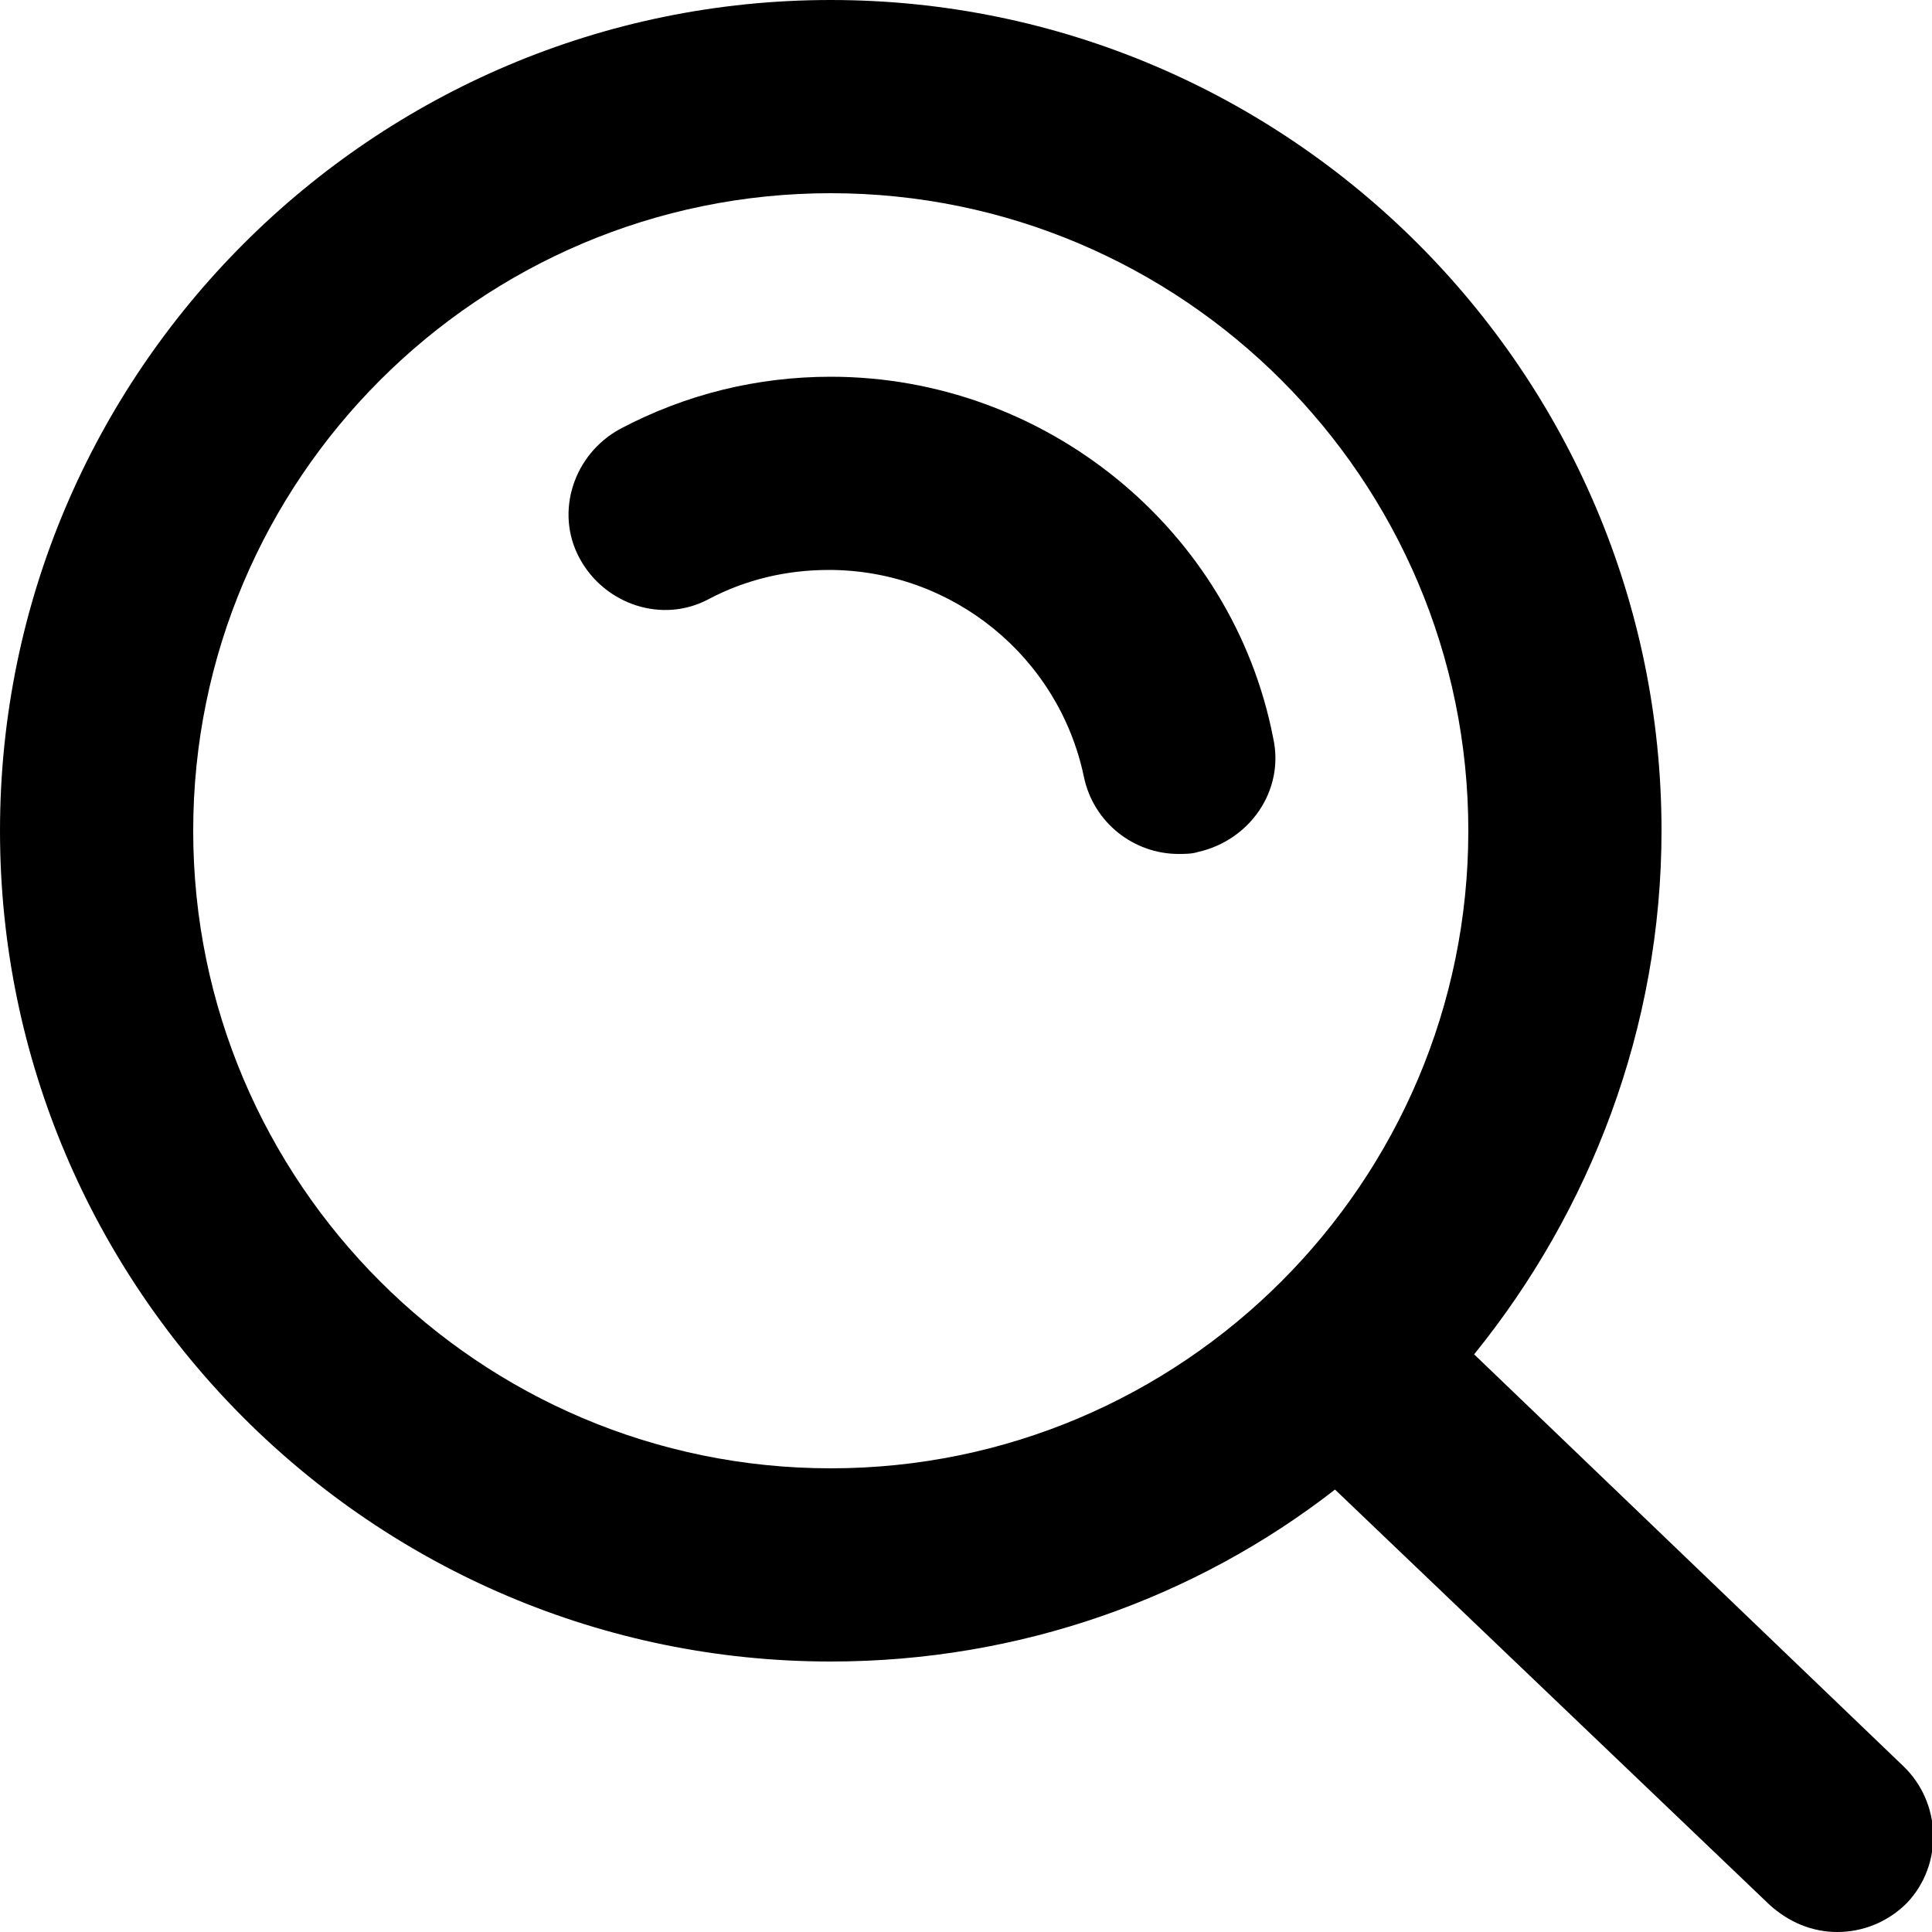
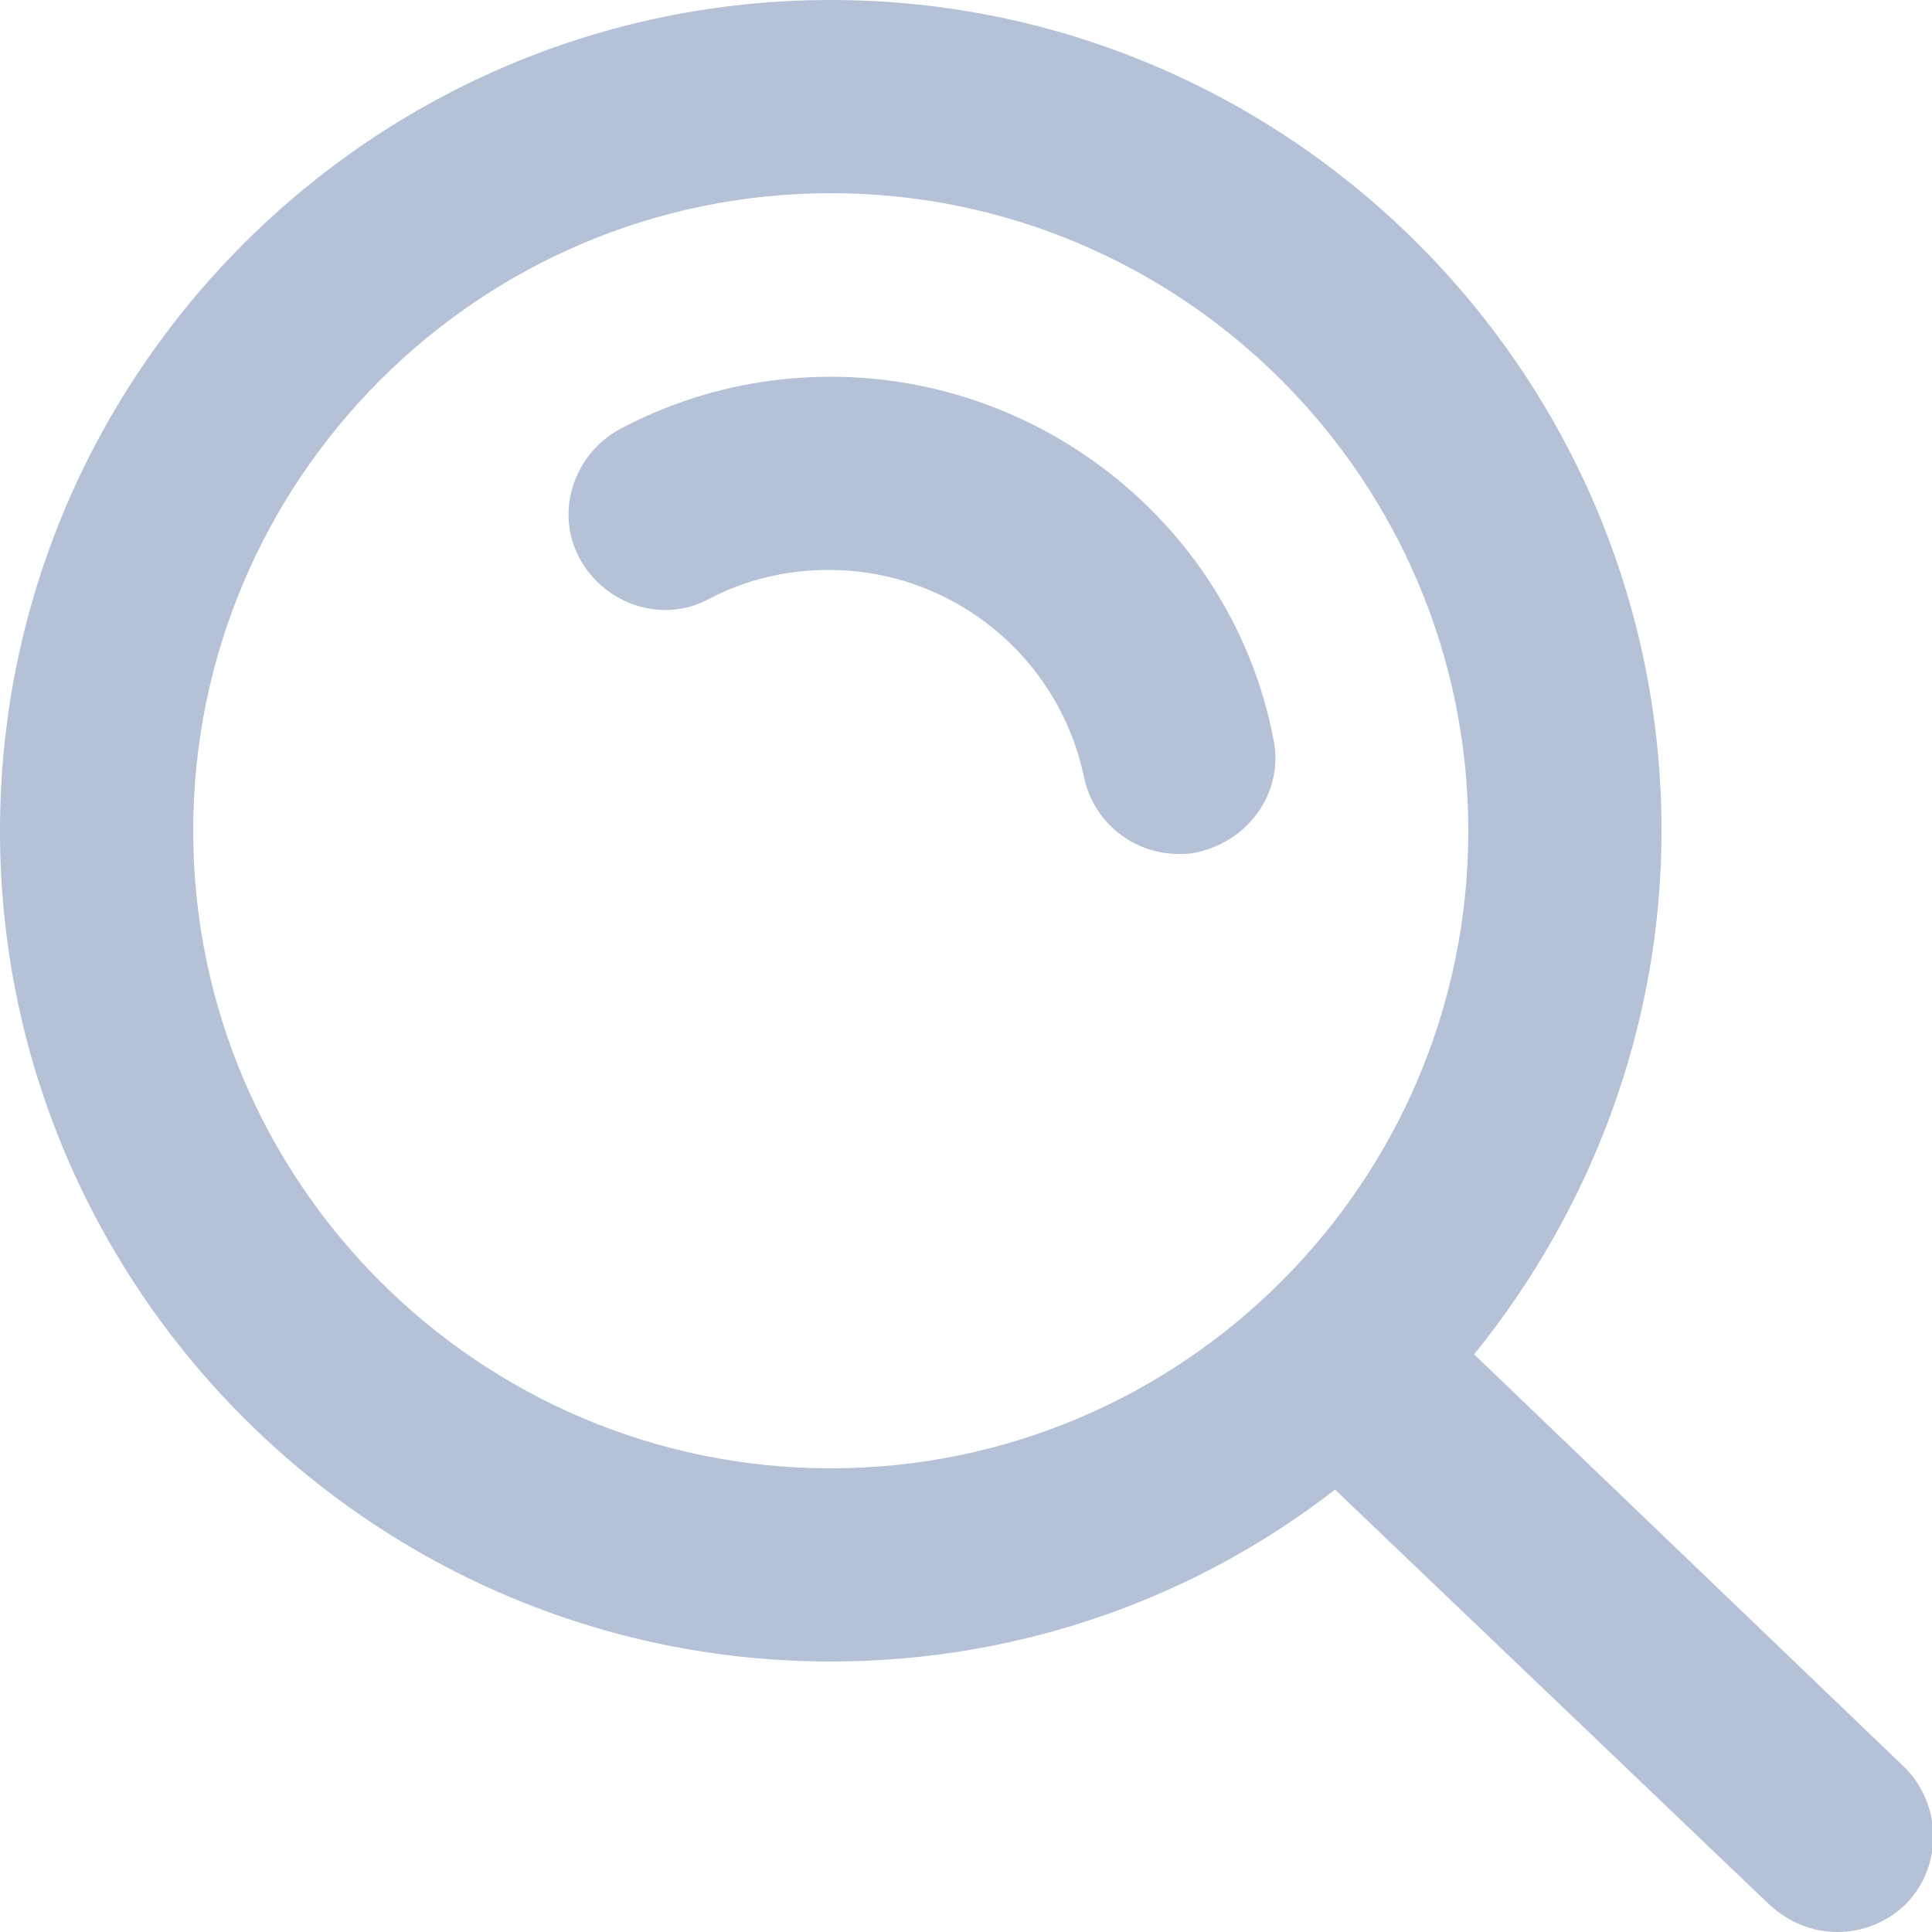
<svg xmlns="http://www.w3.org/2000/svg" version="1.1" id="Layer_1" x="0px" y="0px" viewBox="0 0 100 100" style="enable-background:new 0 0 100 100;" xml:space="preserve">
+   <style type="text/css">
+ 	.st0{fill:#B4C1D6;}
+ </style>
  <g>
-     <path d="M43,19.5c-3.8,0-7.5,0.9-10.9,2.7c-2.4,1.3-3.4,4.3-2.1,6.7c1.3,2.4,4.3,3.4,6.7,2.1c1.9-1,4-1.5,6.2-1.5   c6.4,0,11.9,4.5,13.2,10.7c0.5,2.4,2.6,4,4.9,4c0.3,0,0.7,0,1-0.1c2.7-0.6,4.5-3.2,3.9-5.9C63.8,27.4,54.1,19.5,43,19.5z" />
-     <path d="M98.5,91.4L76.3,70.1c6-7.4,9.7-16.9,9.7-27.1C86,19.3,66.7,0,43,0C19.3,0,0,19.3,0,43c0,23.7,19.3,43,43,43   c9.8,0,18.9-3.3,26.1-8.9l22.5,21.5c1,0.9,2.2,1.4,3.5,1.4c1.3,0,2.6-0.5,3.6-1.5C100.6,96.5,100.5,93.3,98.5,91.4z M10,43   c0-18.2,14.8-33,33-33s33,14.8,33,33S61.2,76,43,76S10,61.2,10,43z" />
+     <path class="st0" d="M43,19.5c-3.8,0-7.5,0.9-10.9,2.7c-2.4,1.3-3.4,4.3-2.1,6.7s4.3,3.4,6.7,2.1c1.9-1,4-1.5,6.2-1.5   c6.4,0,11.9,4.5,13.2,10.7c0.5,2.4,2.6,4,4.9,4c0.3,0,0.7,0,1-0.1c2.7-0.6,4.5-3.2,3.9-5.9C63.8,27.4,54.1,19.5,43,19.5z" />
+     <path class="st0" d="M98.5,91.4L76.3,70.1c6-7.4,9.7-16.9,9.7-27.1C86,19.3,66.7,0,43,0S0,19.3,0,43s19.3,43,43,43   c9.8,0,18.9-3.3,26.1-8.9l22.5,21.5c1,0.9,2.2,1.4,3.5,1.4s2.6-0.5,3.6-1.5C100.6,96.5,100.5,93.3,98.5,91.4z M10,43   c0-18.2,14.8-33,33-33s33,14.8,33,33S61.2,76,43,76S10,61.2,10,43z" />
  </g>
</svg>
